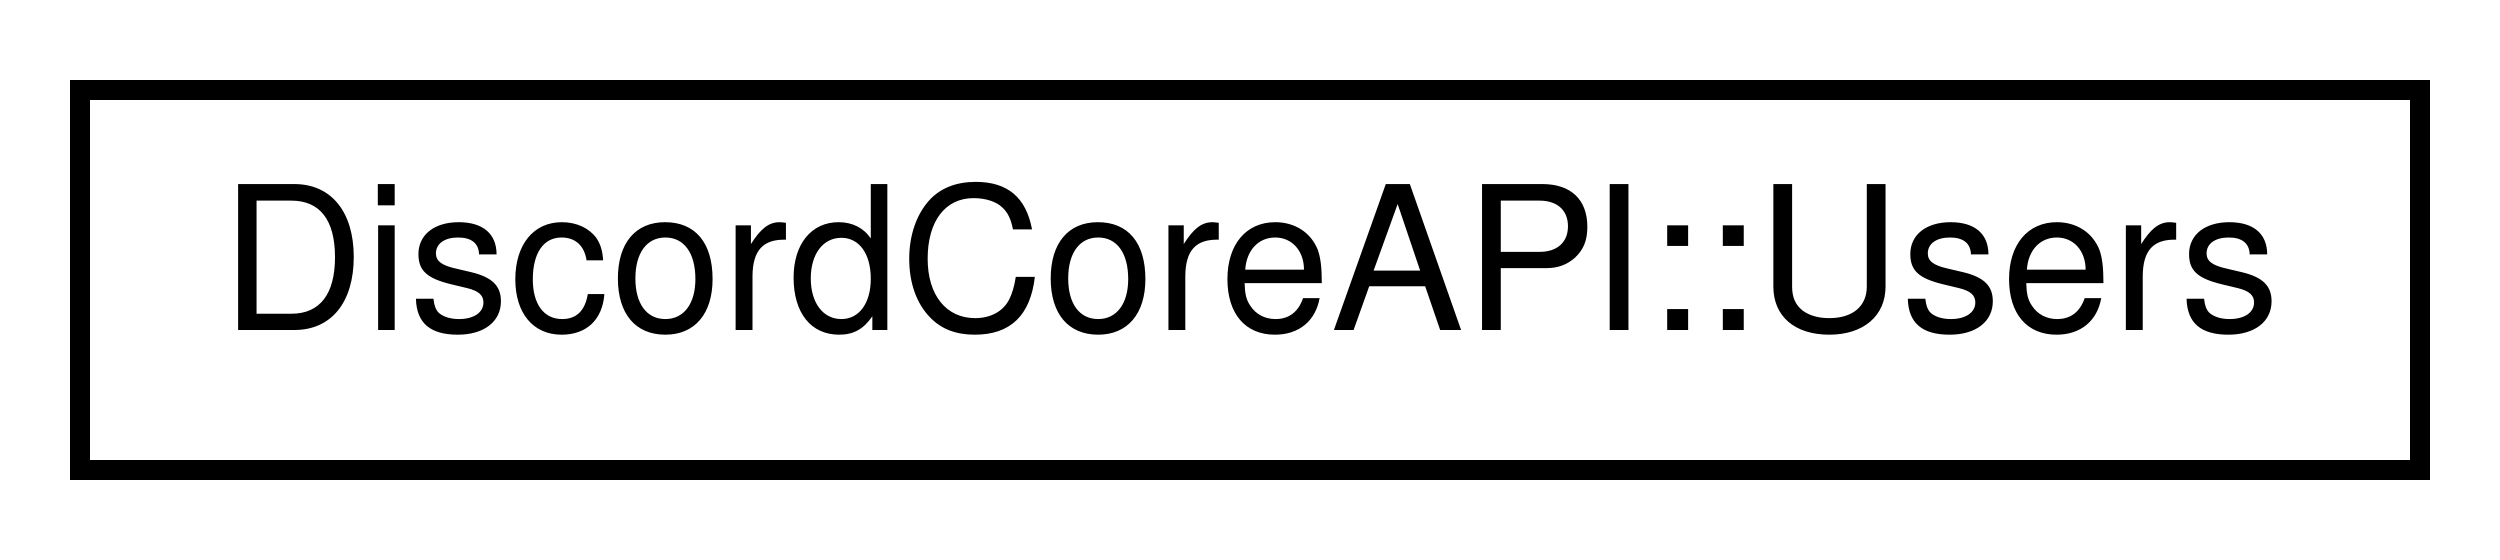
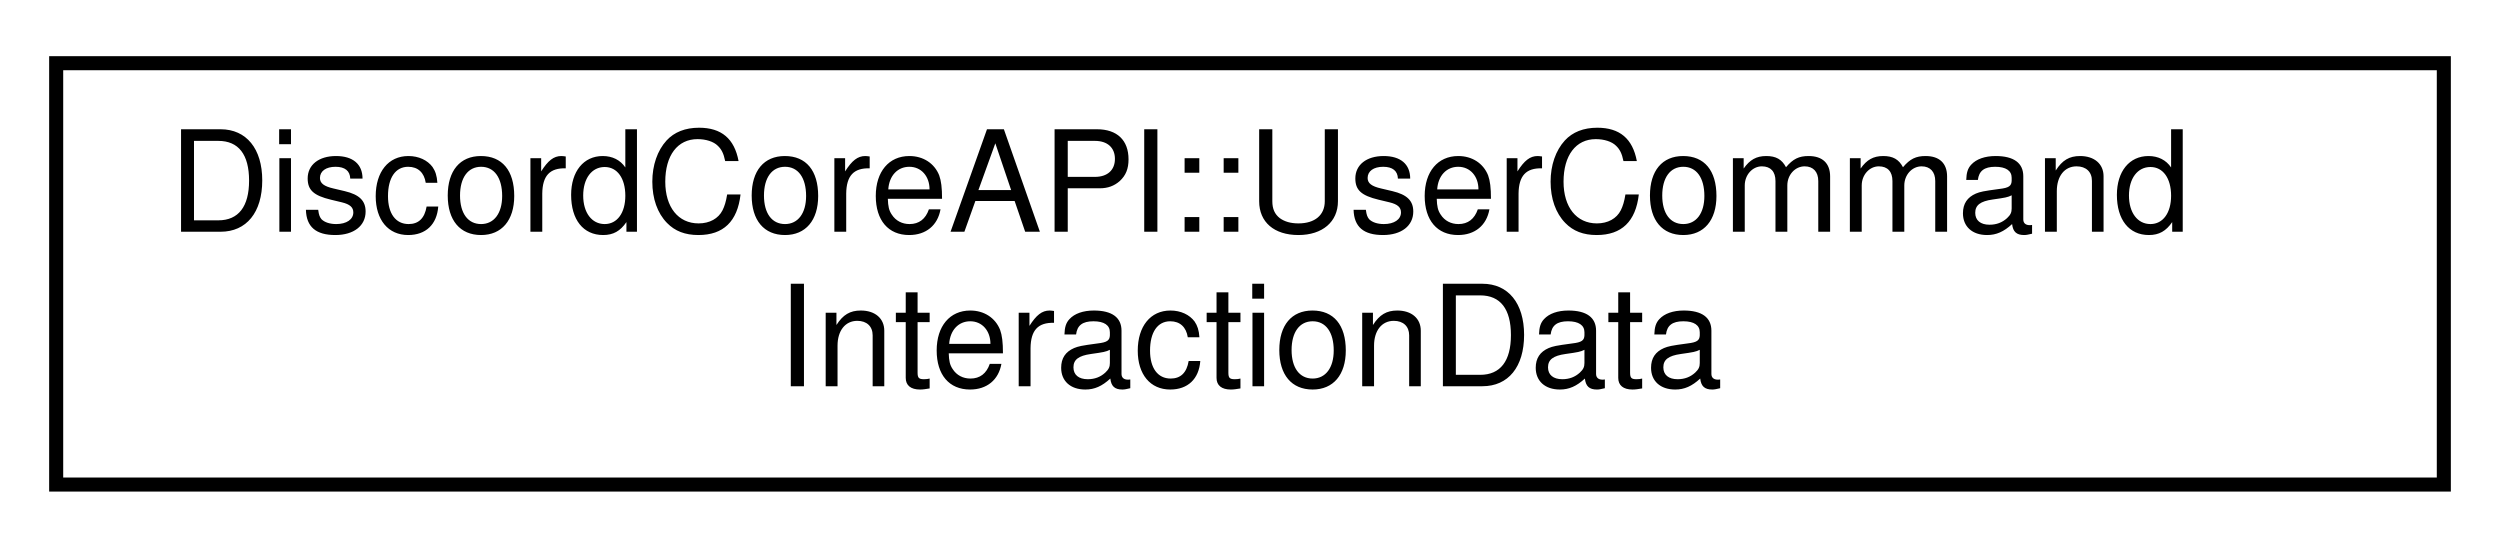
- <svg xmlns="http://www.w3.org/2000/svg" xmlns:xlink="http://www.w3.org/1999/xlink" width="125pt" height="28pt" viewBox="0.00 0.00 125.00 28.00">
-   <g id="graph0" class="graph" transform="scale(1 1) rotate(0) translate(4 24)">
+ <svg xmlns="http://www.w3.org/2000/svg" xmlns:xlink="http://www.w3.org/1999/xlink" width="178pt" height="39pt" viewBox="0.00 0.00 178.00 39.00">
+   <g id="graph0" class="graph" transform="scale(1 1) rotate(0) translate(4 35)">
    <g id="node1" class="node">
      <g id="a_node1">
-         <a xlink:href="d1/d3c/a03589.html" target="_top" xlink:title="An interface class for the User related Discord endpoints.">
-           <polygon fill="none" stroke="black" points="0,-0.5 0,-19.5 117,-19.5 117,-0.5 0,-0.5" />
-           <text text-anchor="middle" x="58.5" y="-7.5" font-family="Helvetica,sans-Serif" font-size="10.00">DiscordCoreAPI::Users</text>
+         <a xlink:href="d9/dfe/a02649.html" target="_top" xlink:title="User command Interaction data.">
+           <polygon fill="none" stroke="black" points="0,-0.5 0,-30.5 170,-30.5 170,-0.5 0,-0.5" />
+           <text text-anchor="start" x="8" y="-18.5" font-family="Helvetica,sans-Serif" font-size="10.00">DiscordCoreAPI::UserCommand</text>
+           <text text-anchor="middle" x="85" y="-7.5" font-family="Helvetica,sans-Serif" font-size="10.00">InteractionData</text>
        </a>
      </g>
    </g>
  </g>
</svg>
